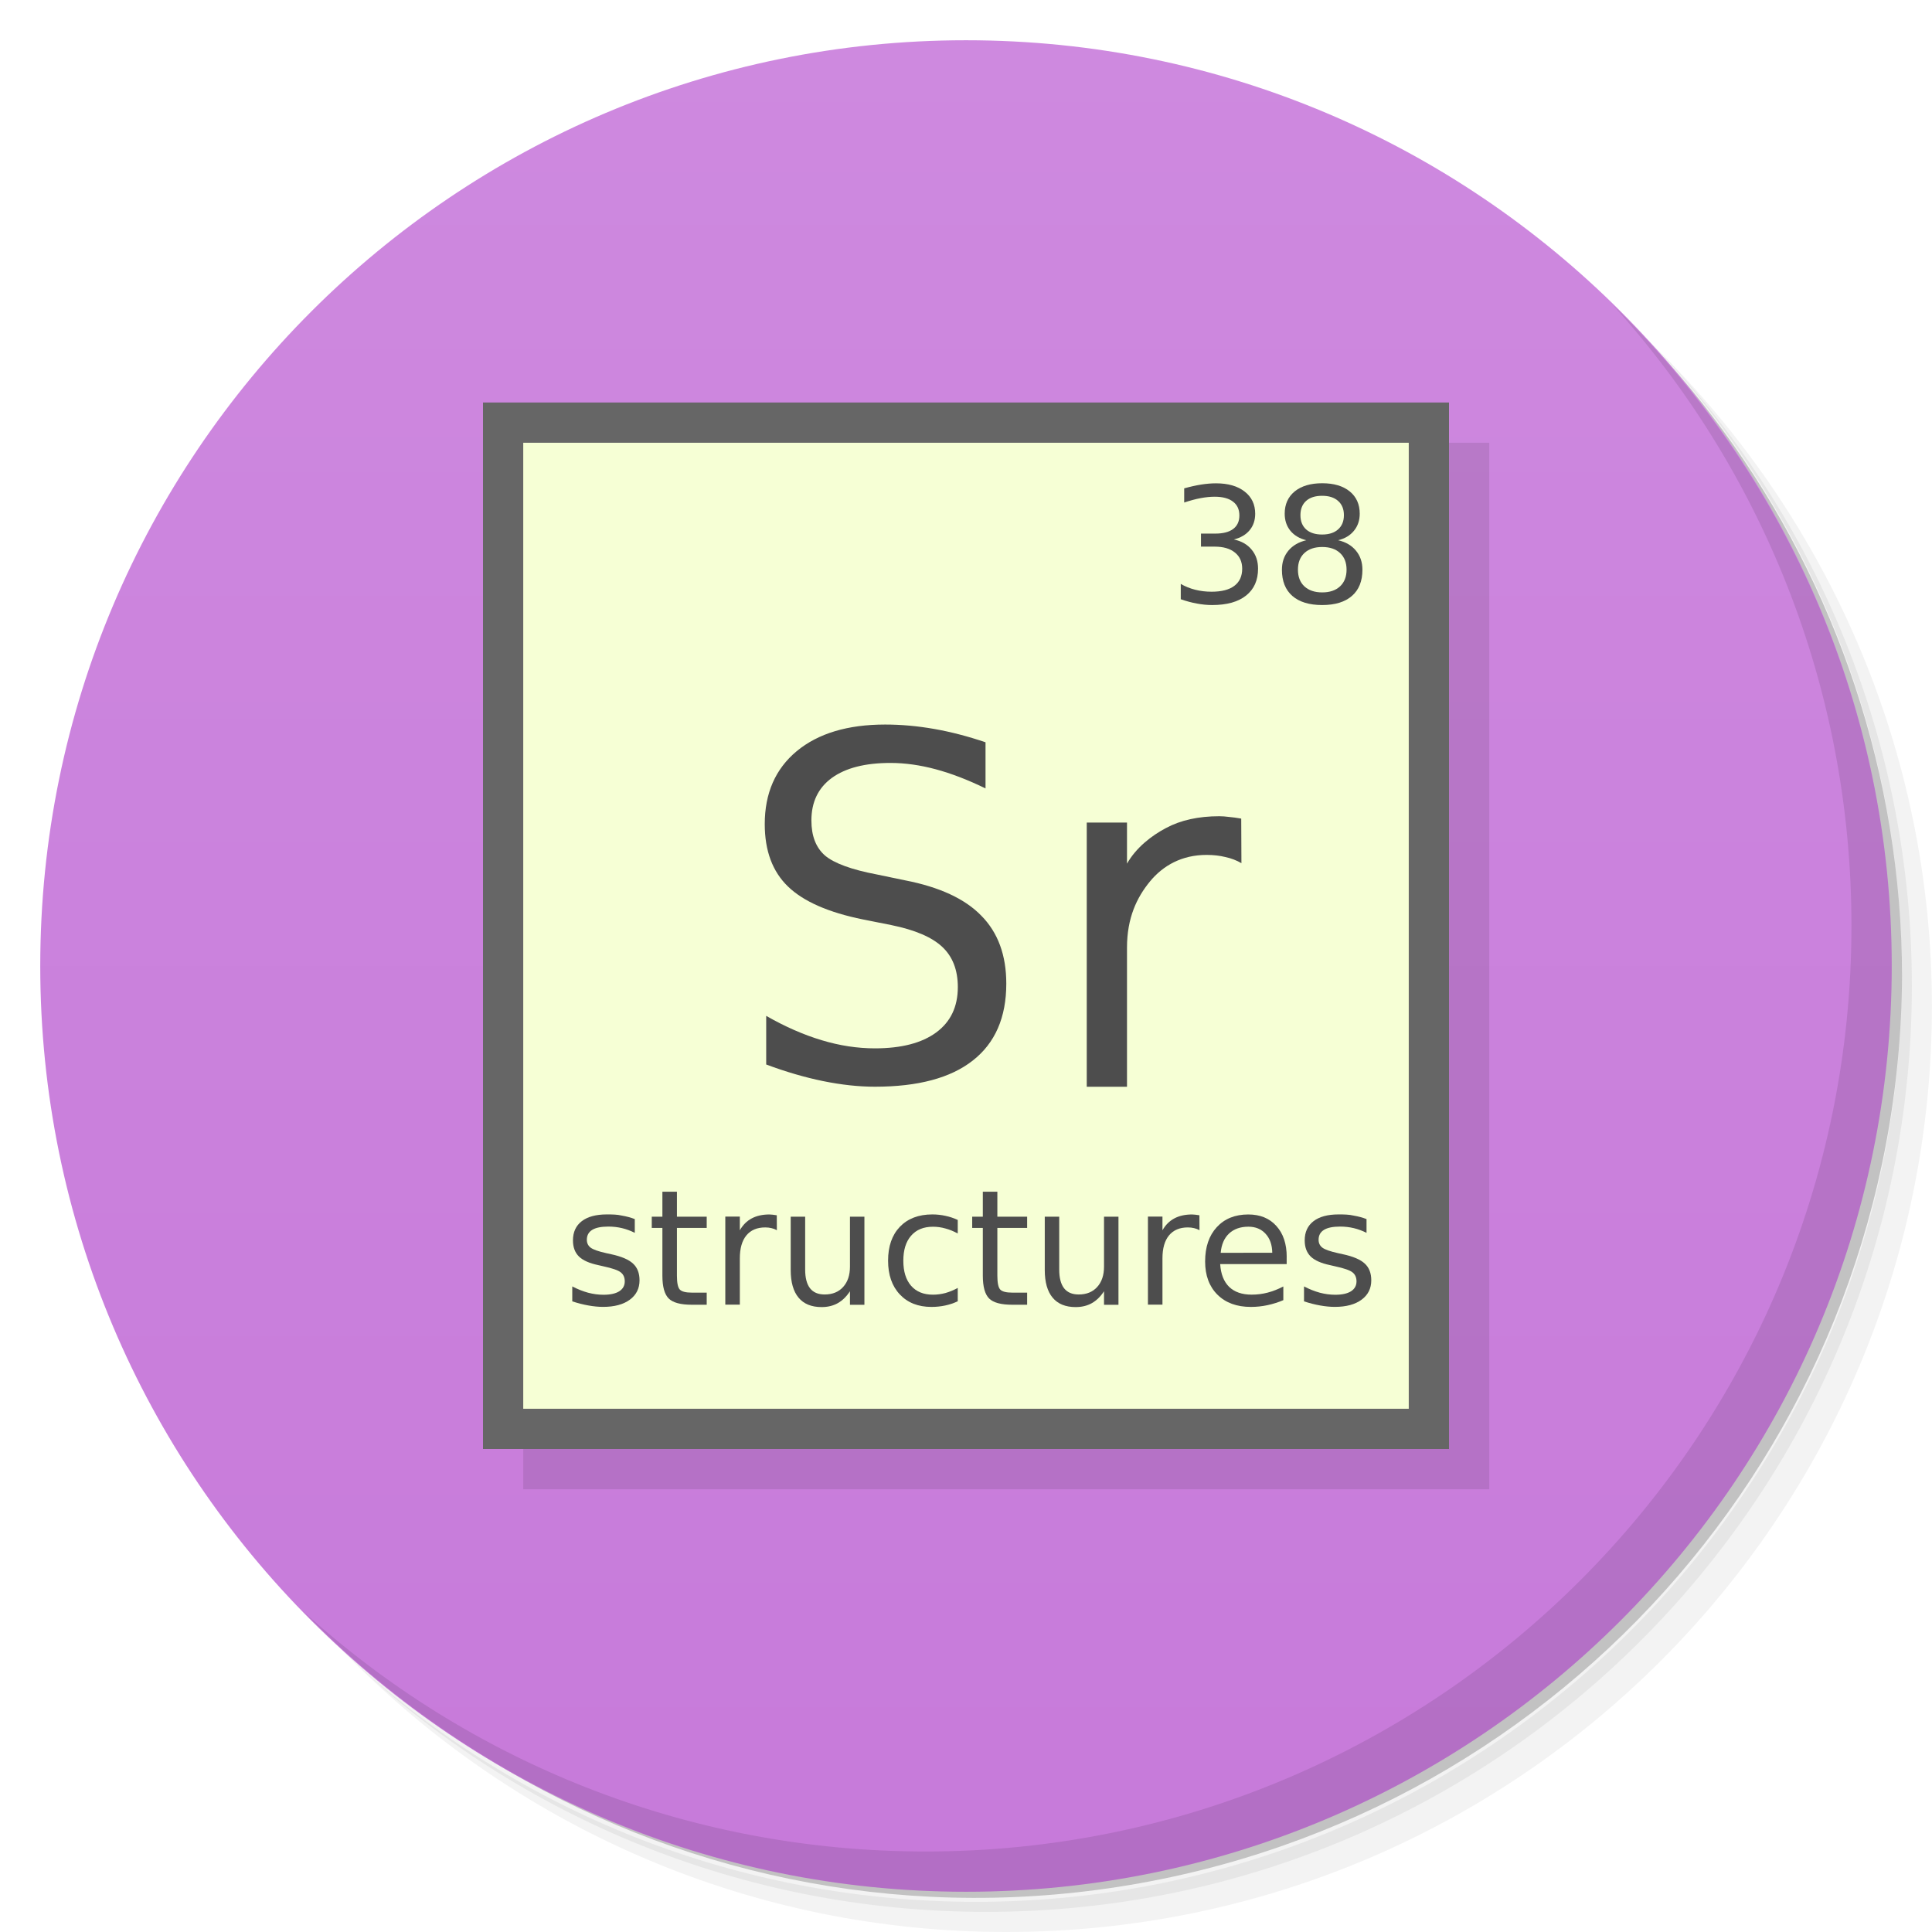
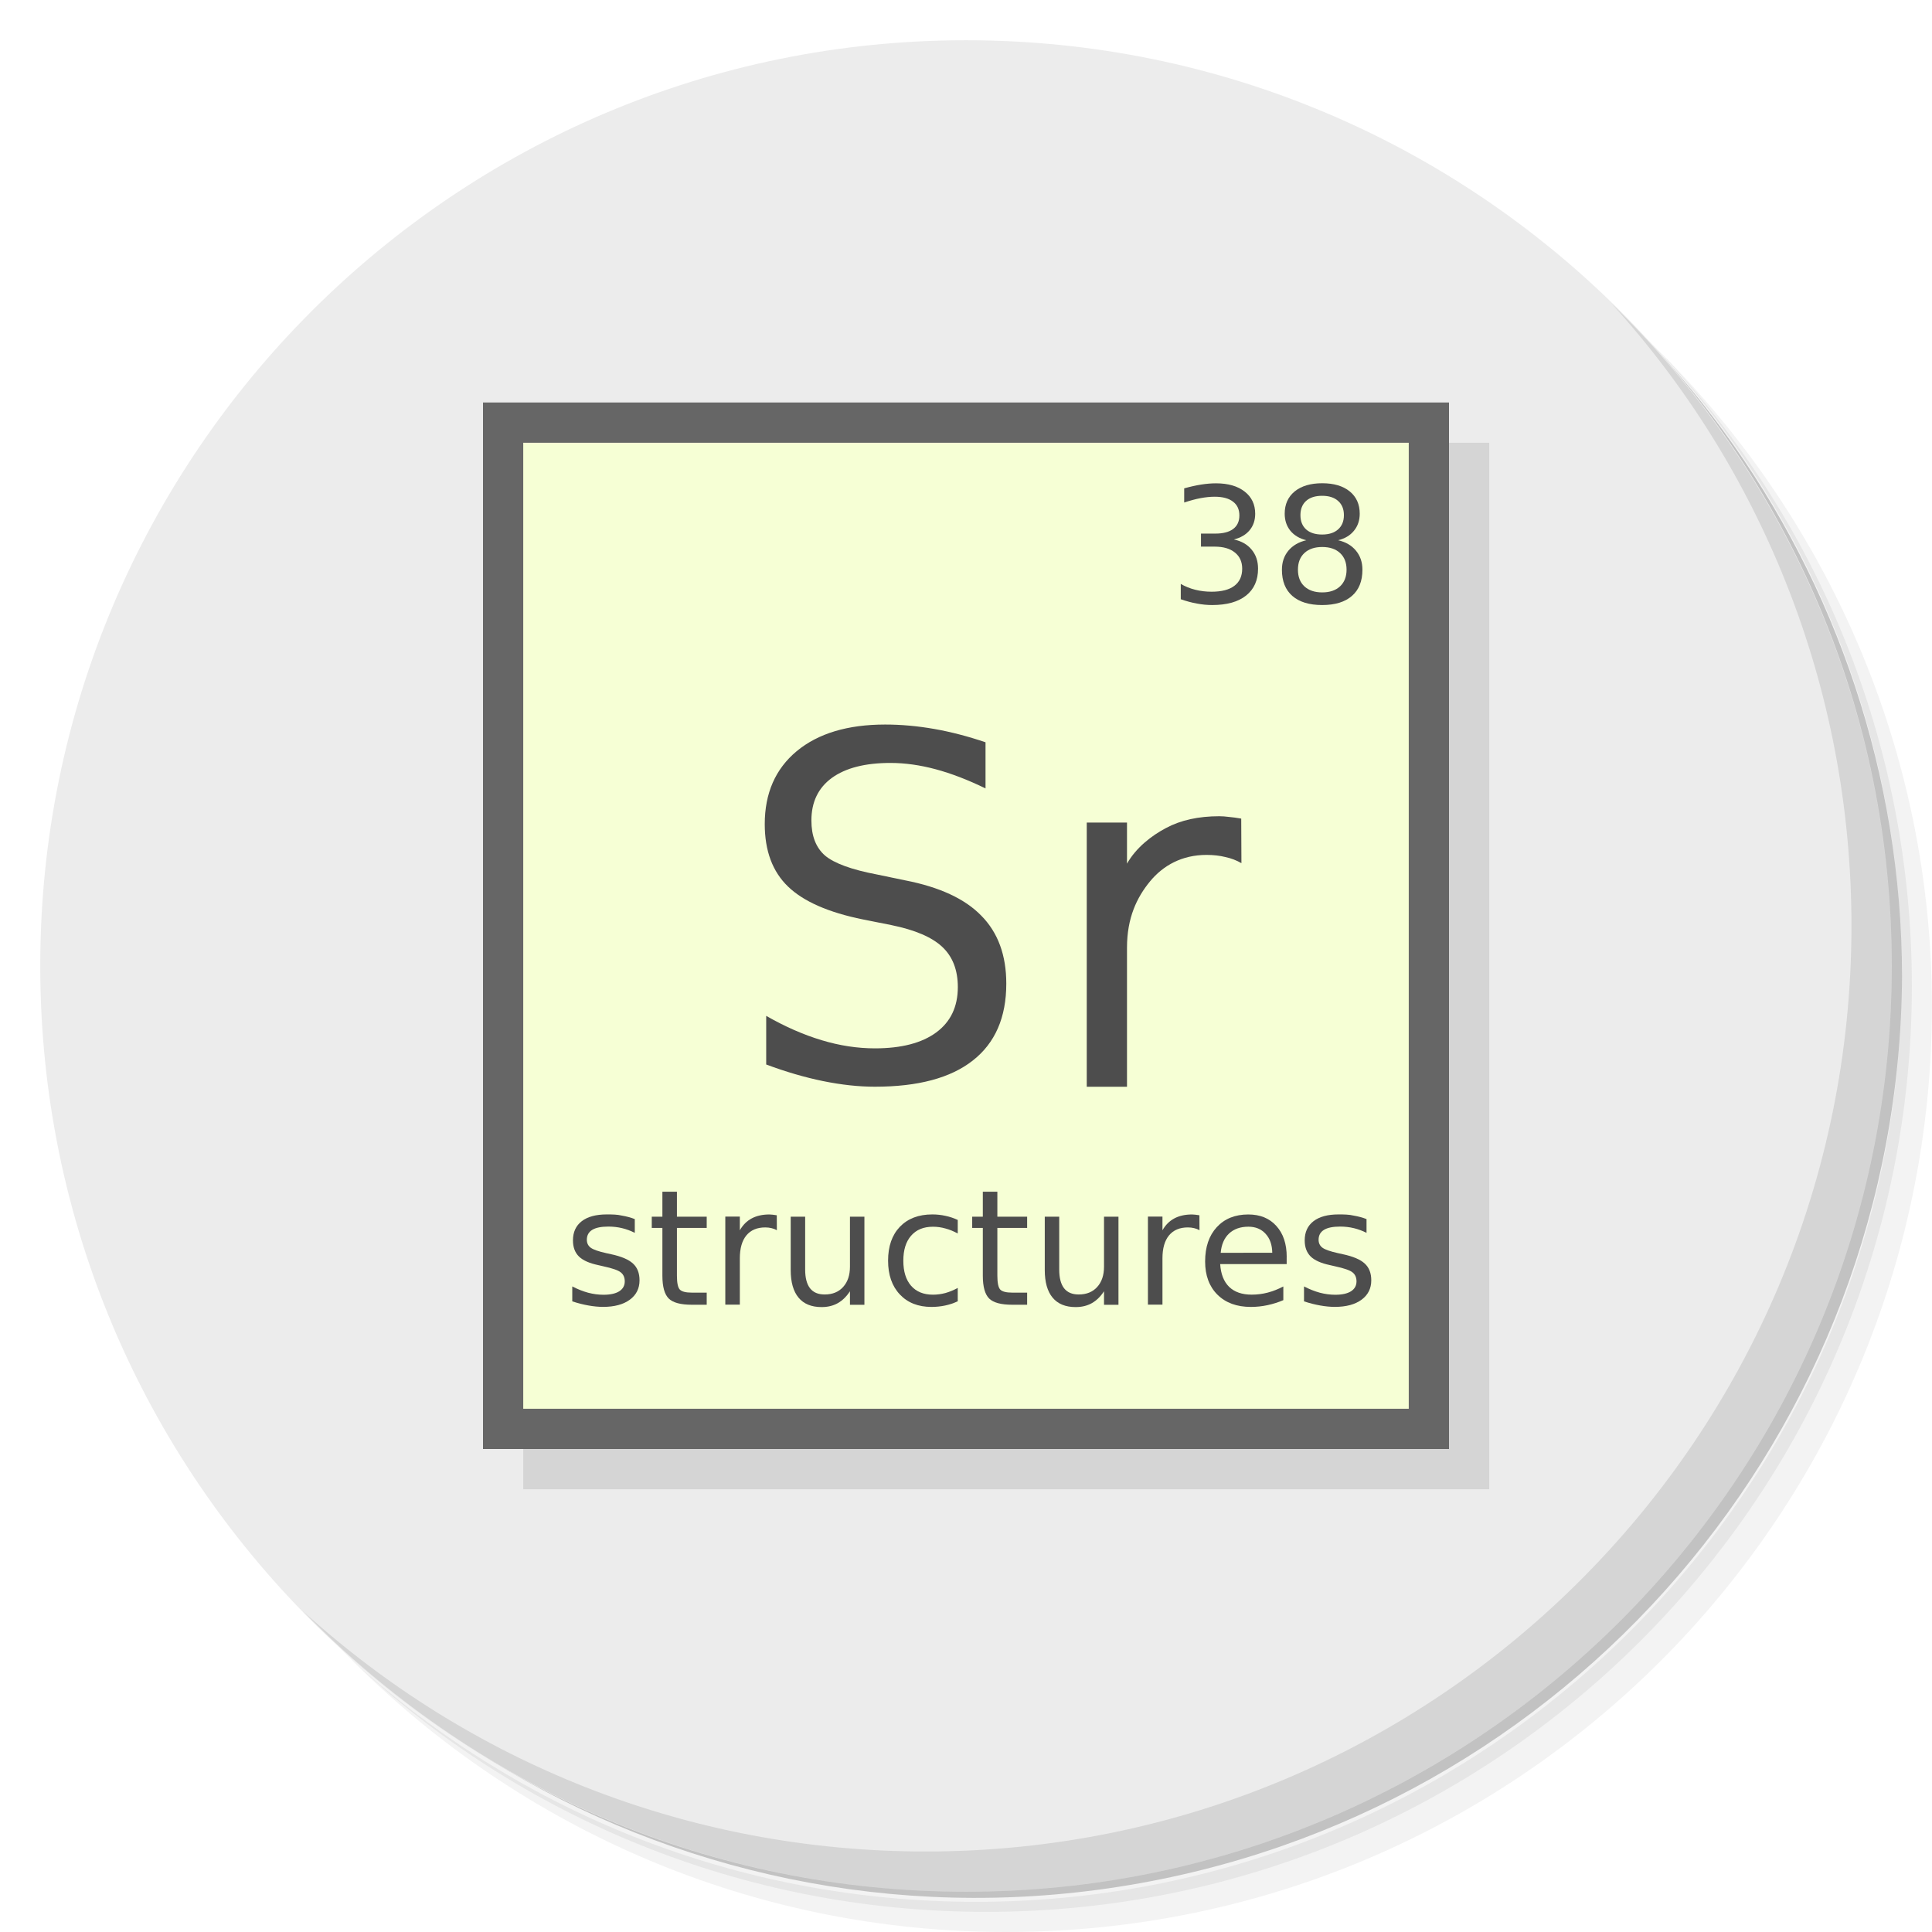
- <svg xmlns="http://www.w3.org/2000/svg" viewBox="0 0 48 48">
-   <defs>
+ <svg xmlns="http://www.w3.org/2000/svg" viewBox="0 0 48 48" id="svg2" version="1.1">
+   <defs id="defs4">
    <linearGradient id="linearGradient3088" y1="1" x2="0" y2="47" gradientUnits="userSpaceOnUse">
-       <stop style="stop-color:#ce89df;stop-opacity:1" />
-       <stop offset="1" style="stop-color:#c77ada;stop-opacity:1" />
+       <stop style="stop-color:#ce89df;stop-opacity:1" id="stop7" />
+       <stop offset="1" style="stop-color:#c77ada;stop-opacity:1" id="stop9" />
    </linearGradient>
  </defs>
-   <g>
-     <path d="m 36.31 5 c 5.859 4.062 9.688 10.831 9.688 18.5 c 0 12.426 -10.07 22.5 -22.5 22.5 c -7.669 0 -14.438 -3.828 -18.5 -9.688 c 1.037 1.822 2.306 3.499 3.781 4.969 c 4.085 3.712 9.514 5.969 15.469 5.969 c 12.703 0 23 -10.298 23 -23 c 0 -5.954 -2.256 -11.384 -5.969 -15.469 c -1.469 -1.475 -3.147 -2.744 -4.969 -3.781 z m 4.969 3.781 c 3.854 4.113 6.219 9.637 6.219 15.719 c 0 12.703 -10.297 23 -23 23 c -6.081 0 -11.606 -2.364 -15.719 -6.219 c 4.16 4.144 9.883 6.719 16.219 6.719 c 12.703 0 23 -10.298 23 -23 c 0 -6.335 -2.575 -12.06 -6.719 -16.219 z" style="opacity:0.05" />
-     <path d="m 41.28 8.781 c 3.712 4.085 5.969 9.514 5.969 15.469 c 0 12.703 -10.297 23 -23 23 c -5.954 0 -11.384 -2.256 -15.469 -5.969 c 4.113 3.854 9.637 6.219 15.719 6.219 c 12.703 0 23 -10.298 23 -23 c 0 -6.081 -2.364 -11.606 -6.219 -15.719 z" style="opacity:0.1" />
-     <path d="m 31.25 2.375 c 8.615 3.154 14.75 11.417 14.75 21.13 c 0 12.426 -10.07 22.5 -22.5 22.5 c -9.708 0 -17.971 -6.135 -21.12 -14.75 a 23 23 0 0 0 44.875 -7 a 23 23 0 0 0 -16 -21.875 z" style="opacity:0.2" />
+   <g id="g11">
+     <path d="m 36.31 5 c 5.859 4.062 9.688 10.831 9.688 18.5 c 0 12.426 -10.07 22.5 -22.5 22.5 c -7.669 0 -14.438 -3.828 -18.5 -9.688 c 1.037 1.822 2.306 3.499 3.781 4.969 c 4.085 3.712 9.514 5.969 15.469 5.969 c 12.703 0 23 -10.298 23 -23 c 0 -5.954 -2.256 -11.384 -5.969 -15.469 c -1.469 -1.475 -3.147 -2.744 -4.969 -3.781 z m 4.969 3.781 c 3.854 4.113 6.219 9.637 6.219 15.719 c 0 12.703 -10.297 23 -23 23 c -6.081 0 -11.606 -2.364 -15.719 -6.219 c 4.16 4.144 9.883 6.719 16.219 6.719 c 12.703 0 23 -10.298 23 -23 c 0 -6.335 -2.575 -12.06 -6.719 -16.219 z" style="opacity:0.05" id="path13" />
+     <path d="m 41.28 8.781 c 3.712 4.085 5.969 9.514 5.969 15.469 c 0 12.703 -10.297 23 -23 23 c -5.954 0 -11.384 -2.256 -15.469 -5.969 c 4.113 3.854 9.637 6.219 15.719 6.219 c 12.703 0 23 -10.298 23 -23 c 0 -6.081 -2.364 -11.606 -6.219 -15.719 z" style="opacity:0.1" id="path15" />
+     <path d="m 31.25 2.375 c 8.615 3.154 14.75 11.417 14.75 21.13 c 0 12.426 -10.07 22.5 -22.5 22.5 c -9.708 0 -17.971 -6.135 -21.12 -14.75 a 23 23 0 0 0 44.875 -7 a 23 23 0 0 0 -16 -21.875 z" style="opacity:0.2" id="path17" />
  </g>
-   <g style="fill:#cd87de;fill-opacity:1">
-     <path d="m 24 1 c 12.703 0 23 10.297 23 23 c 0 12.703 -10.297 23 -23 23 -12.703 0 -23 -10.297 -23 -23 0 -12.703 10.297 -23 23 -23 z" style="fill:url(#linearGradient3088)" />
+   <g style="fill:#ececec;fill-opacity:1" id="g19">
+     <path d="m 24 1 c 12.703 0 23 10.297 23 23 c 0 12.703 -10.297 23 -23 23 -12.703 0 -23 -10.297 -23 -23 0 -12.703 10.297 -23 23 -23 z" style="fill:#ececec;fill-opacity:1" id="path21" />
  </g>
-   <g>
-     <path d="m 40.03 7.531 c 3.712 4.084 5.969 9.514 5.969 15.469 0 12.703 -10.297 23 -23 23 c -5.954 0 -11.384 -2.256 -15.469 -5.969 4.178 4.291 10.01 6.969 16.469 6.969 c 12.703 0 23 -10.298 23 -23 0 -6.462 -2.677 -12.291 -6.969 -16.469 z" style="opacity:0.1" />
+   <g id="g23">
+     <path d="m 40.03 7.531 c 3.712 4.084 5.969 9.514 5.969 15.469 0 12.703 -10.297 23 -23 23 c -5.954 0 -11.384 -2.256 -15.469 -5.969 4.178 4.291 10.01 6.969 16.469 6.969 c 12.703 0 23 -10.298 23 -23 0 -6.462 -2.677 -12.291 -6.969 -16.469 z" style="opacity:0.1" id="path25" />
  </g>
-   <g transform="translate(1,1)" style="fill:#000;opacity:0.1">
-     <rect width="24" height="26" x="12" y="10" style="fill-opacity:1;stroke:none;fill-rule:nonzero" />
+   <g transform="translate(1,1)" style="fill:#000;opacity:0.1" id="g27">
+     <rect width="24" height="26" x="12" y="10" style="fill-opacity:1;stroke:none;fill-rule:nonzero" id="rect29" />
  </g>
-   <g>
-     <g>
-       <rect width="24" height="26" x="12" y="10" style="fill:#666;fill-opacity:1;stroke:none;fill-rule:nonzero" />
-       <rect y="11" x="13" height="24" width="22" style="fill:#f6ffd5;fill-opacity:1;stroke:none;fill-rule:nonzero" />
+   <g id="g31">
+     <g id="g33">
+       <rect width="24" height="26" x="12" y="10" style="fill:#666;fill-opacity:1;stroke:none;fill-rule:nonzero" id="rect35" />
+       <rect y="11" x="13" height="24" width="22" style="fill:#f6ffd5;fill-opacity:1;stroke:none;fill-rule:nonzero" id="rect37" />
    </g>
-     <g style="fill:#4d4d4d;fill-opacity:1;stroke:none">
-       <path d="m 30.655 13.403 c 0.189 0.04 0.336 0.124 0.441 0.252 0.107 0.128 0.16 0.285 0.16 0.473 0 0.288 -0.099 0.51 -0.297 0.668 -0.198 0.158 -0.479 0.236 -0.844 0.236 -0.122 0 -0.249 -0.012 -0.379 -0.037 -0.129 -0.023 -0.262 -0.059 -0.4 -0.107 l 0 -0.381 c 0.109 0.064 0.229 0.112 0.359 0.145 0.13 0.033 0.266 0.049 0.408 0.049 0.247 0 0.436 -0.049 0.564 -0.146 0.13 -0.098 0.195 -0.24 0.195 -0.426 0 -0.172 -0.061 -0.306 -0.182 -0.402 -0.12 -0.098 -0.287 -0.146 -0.502 -0.146 l -0.34 0 0 -0.324 0.355 0 c 0.194 0 0.342 -0.038 0.445 -0.115 0.103 -0.078 0.154 -0.19 0.154 -0.336 0 -0.15 -0.053 -0.264 -0.16 -0.344 -0.105 -0.081 -0.257 -0.121 -0.455 -0.121 -0.108 0 -0.224 0.012 -0.348 0.035 -0.124 0.023 -0.26 0.06 -0.408 0.109 l 0 -0.352 c 0.15 -0.042 0.29 -0.073 0.42 -0.094 0.132 -0.021 0.255 -0.031 0.371 -0.031 0.299 0 0.536 0.068 0.711 0.205 0.174 0.135 0.262 0.319 0.262 0.551 0 0.161 -0.046 0.298 -0.139 0.41 -0.092 0.111 -0.224 0.188 -0.395 0.23" />
-       <path d="m 32.85 13.59 c -0.188 0 -0.335 0.05 -0.443 0.15 -0.107 0.1 -0.16 0.238 -0.16 0.414 0 0.176 0.053 0.314 0.16 0.414 0.108 0.1 0.256 0.15 0.443 0.15 0.187 0 0.335 -0.05 0.443 -0.15 0.108 -0.102 0.162 -0.24 0.162 -0.414 0 -0.176 -0.054 -0.314 -0.162 -0.414 -0.107 -0.1 -0.255 -0.15 -0.443 -0.15 m -0.395 -0.168 c -0.169 -0.042 -0.301 -0.12 -0.396 -0.236 -0.094 -0.116 -0.141 -0.257 -0.141 -0.424 0 -0.233 0.083 -0.417 0.248 -0.553 0.167 -0.135 0.395 -0.203 0.684 -0.203 0.29 0 0.518 0.068 0.684 0.203 0.165 0.135 0.248 0.32 0.248 0.553 0 0.167 -0.048 0.308 -0.143 0.424 -0.094 0.116 -0.225 0.195 -0.393 0.236 0.19 0.044 0.338 0.131 0.443 0.26 0.107 0.129 0.16 0.286 0.16 0.473 0 0.283 -0.087 0.499 -0.26 0.65 -0.172 0.151 -0.419 0.227 -0.74 0.227 -0.322 0 -0.569 -0.076 -0.742 -0.227 -0.172 -0.151 -0.258 -0.368 -0.258 -0.65 0 -0.186 0.053 -0.344 0.16 -0.473 0.107 -0.129 0.255 -0.215 0.445 -0.26 m -0.145 -0.623 c 0 0.151 0.047 0.269 0.141 0.354 0.095 0.085 0.228 0.127 0.398 0.127 0.169 0 0.301 -0.042 0.396 -0.127 0.096 -0.085 0.145 -0.202 0.145 -0.354 0 -0.151 -0.048 -0.269 -0.145 -0.354 -0.095 -0.085 -0.227 -0.127 -0.396 -0.127 -0.171 0 -0.303 0.042 -0.398 0.127 -0.094 0.085 -0.141 0.202 -0.141 0.354" />
+     <g style="fill:#4d4d4d;fill-opacity:1;stroke:none" id="g39">
+       <path d="m 30.655 13.403 c 0.189 0.04 0.336 0.124 0.441 0.252 0.107 0.128 0.16 0.285 0.16 0.473 0 0.288 -0.099 0.51 -0.297 0.668 -0.198 0.158 -0.479 0.236 -0.844 0.236 -0.122 0 -0.249 -0.012 -0.379 -0.037 -0.129 -0.023 -0.262 -0.059 -0.4 -0.107 l 0 -0.381 c 0.109 0.064 0.229 0.112 0.359 0.145 0.13 0.033 0.266 0.049 0.408 0.049 0.247 0 0.436 -0.049 0.564 -0.146 0.13 -0.098 0.195 -0.24 0.195 -0.426 0 -0.172 -0.061 -0.306 -0.182 -0.402 -0.12 -0.098 -0.287 -0.146 -0.502 -0.146 l -0.34 0 0 -0.324 0.355 0 c 0.194 0 0.342 -0.038 0.445 -0.115 0.103 -0.078 0.154 -0.19 0.154 -0.336 0 -0.15 -0.053 -0.264 -0.16 -0.344 -0.105 -0.081 -0.257 -0.121 -0.455 -0.121 -0.108 0 -0.224 0.012 -0.348 0.035 -0.124 0.023 -0.26 0.06 -0.408 0.109 l 0 -0.352 c 0.15 -0.042 0.29 -0.073 0.42 -0.094 0.132 -0.021 0.255 -0.031 0.371 -0.031 0.299 0 0.536 0.068 0.711 0.205 0.174 0.135 0.262 0.319 0.262 0.551 0 0.161 -0.046 0.298 -0.139 0.41 -0.092 0.111 -0.224 0.188 -0.395 0.23" id="path41" />
+       <path d="m 32.85 13.59 c -0.188 0 -0.335 0.05 -0.443 0.15 -0.107 0.1 -0.16 0.238 -0.16 0.414 0 0.176 0.053 0.314 0.16 0.414 0.108 0.1 0.256 0.15 0.443 0.15 0.187 0 0.335 -0.05 0.443 -0.15 0.108 -0.102 0.162 -0.24 0.162 -0.414 0 -0.176 -0.054 -0.314 -0.162 -0.414 -0.107 -0.1 -0.255 -0.15 -0.443 -0.15 m -0.395 -0.168 c -0.169 -0.042 -0.301 -0.12 -0.396 -0.236 -0.094 -0.116 -0.141 -0.257 -0.141 -0.424 0 -0.233 0.083 -0.417 0.248 -0.553 0.167 -0.135 0.395 -0.203 0.684 -0.203 0.29 0 0.518 0.068 0.684 0.203 0.165 0.135 0.248 0.32 0.248 0.553 0 0.167 -0.048 0.308 -0.143 0.424 -0.094 0.116 -0.225 0.195 -0.393 0.236 0.19 0.044 0.338 0.131 0.443 0.26 0.107 0.129 0.16 0.286 0.16 0.473 0 0.283 -0.087 0.499 -0.26 0.65 -0.172 0.151 -0.419 0.227 -0.74 0.227 -0.322 0 -0.569 -0.076 -0.742 -0.227 -0.172 -0.151 -0.258 -0.368 -0.258 -0.65 0 -0.186 0.053 -0.344 0.16 -0.473 0.107 -0.129 0.255 -0.215 0.445 -0.26 m -0.145 -0.623 c 0 0.151 0.047 0.269 0.141 0.354 0.095 0.085 0.228 0.127 0.398 0.127 0.169 0 0.301 -0.042 0.396 -0.127 0.096 -0.085 0.145 -0.202 0.145 -0.354 0 -0.151 -0.048 -0.269 -0.145 -0.354 -0.095 -0.085 -0.227 -0.127 -0.396 -0.127 -0.171 0 -0.303 0.042 -0.398 0.127 -0.094 0.085 -0.141 0.202 -0.141 0.354" id="path43" />
    </g>
-     <g style="fill:#4d4d4d;fill-opacity:1;stroke:none">
-       <path d="m 24.485 18.444 0 1.144 c -0.437 -0.213 -0.851 -0.372 -1.238 -0.476 -0.388 -0.104 -0.763 -0.157 -1.124 -0.157 -0.628 0 -1.114 0.124 -1.456 0.372 -0.339 0.248 -0.508 0.6 -0.508 1.057 0 0.384 0.112 0.674 0.337 0.871 0.228 0.193 0.659 0.351 1.29 0.471 l 0.697 0.145 c 0.86 0.167 1.494 0.461 1.901 0.883 c 0.411 0.418 0.617 0.979 0.617 1.684 0 0.841 -0.278 1.477 -0.833 1.911 -0.551 0.434 -1.362 0.65 -2.432 0.65 c -0.403 0 -0.833 -0.047 -1.29 -0.14 -0.453 -0.093 -0.923 -0.23 -1.41 -0.412 l 0 -1.208 c 0.468 0.268 0.927 0.469 1.376 0.604 0.449 0.136 0.891 0.203 1.324 0.203 0.659 0 1.166 -0.132 1.524 -0.395 0.358 -0.264 0.537 -0.639 0.537 -1.127 0 -0.426 -0.13 -0.759 -0.388 -1 -0.255 -0.24 -0.675 -0.42 -1.262 -0.54 l -0.703 -0.14 c -0.86 -0.174 -1.482 -0.447 -1.867 -0.819 -0.385 -0.372 -0.577 -0.888 -0.577 -1.55 0 -0.766 0.264 -1.371 0.793 -1.812 0.533 -0.441 1.266 -0.662 2.198 -0.662 c 0.399 0 0.807 0.037 1.222 0.11 0.415 0.073 0.839 0.184 1.273 0.331" />
-       <path d="m 30.843,21.445 c -0.121,-0.07 -0.254,-0.121 -0.398,-0.152 -0.141,-0.035 -0.297,-0.053 -0.469,-0.053 -0.609,0 -1.078,0.261 -1.406,0.66 C 28.246,22.295 28,22.801 28,23.543 l 0,3.457 -1,0 0,-6.563 1,0 0,1.02 c 0.227,-0.398 0.605,-0.693 0.969,-0.885 0.363,-0.195 0.805,-0.293 1.324,-0.293 0.074,0 0.156,0.006 0.246,0.018 0.09,0.008 0.189,0.021 0.299,0.041" />
+     <g style="fill:#4d4d4d;fill-opacity:1;stroke:none" id="g45">
+       <path d="m 24.485 18.444 0 1.144 c -0.437 -0.213 -0.851 -0.372 -1.238 -0.476 -0.388 -0.104 -0.763 -0.157 -1.124 -0.157 -0.628 0 -1.114 0.124 -1.456 0.372 -0.339 0.248 -0.508 0.6 -0.508 1.057 0 0.384 0.112 0.674 0.337 0.871 0.228 0.193 0.659 0.351 1.29 0.471 l 0.697 0.145 c 0.86 0.167 1.494 0.461 1.901 0.883 c 0.411 0.418 0.617 0.979 0.617 1.684 0 0.841 -0.278 1.477 -0.833 1.911 -0.551 0.434 -1.362 0.65 -2.432 0.65 c -0.403 0 -0.833 -0.047 -1.29 -0.14 -0.453 -0.093 -0.923 -0.23 -1.41 -0.412 l 0 -1.208 c 0.468 0.268 0.927 0.469 1.376 0.604 0.449 0.136 0.891 0.203 1.324 0.203 0.659 0 1.166 -0.132 1.524 -0.395 0.358 -0.264 0.537 -0.639 0.537 -1.127 0 -0.426 -0.13 -0.759 -0.388 -1 -0.255 -0.24 -0.675 -0.42 -1.262 -0.54 l -0.703 -0.14 c -0.86 -0.174 -1.482 -0.447 -1.867 -0.819 -0.385 -0.372 -0.577 -0.888 -0.577 -1.55 0 -0.766 0.264 -1.371 0.793 -1.812 0.533 -0.441 1.266 -0.662 2.198 -0.662 c 0.399 0 0.807 0.037 1.222 0.11 0.415 0.073 0.839 0.184 1.273 0.331" id="path47" />
+       <path d="m 30.843,21.445 c -0.121,-0.07 -0.254,-0.121 -0.398,-0.152 -0.141,-0.035 -0.297,-0.053 -0.469,-0.053 -0.609,0 -1.078,0.261 -1.406,0.66 C 28.246,22.295 28,22.801 28,23.543 l 0,3.457 -1,0 0,-6.563 1,0 0,1.02 c 0.227,-0.398 0.605,-0.693 0.969,-0.885 0.363,-0.195 0.805,-0.293 1.324,-0.293 0.074,0 0.156,0.006 0.246,0.018 0.09,0.008 0.189,0.021 0.299,0.041" id="path49" />
    </g>
-     <g style="fill:#4d4d4d;fill-opacity:1;stroke:none">
-       <path d="m 15.771 30.29 0 0.34 c -0.102 -0.052 -0.207 -0.091 -0.316 -0.117 -0.109 -0.026 -0.223 -0.039 -0.34 -0.039 -0.178 0 -0.313 0.027 -0.402 0.082 -0.089 0.055 -0.133 0.137 -0.133 0.246 0 0.083 0.032 0.149 0.096 0.197 0.064 0.047 0.192 0.092 0.385 0.135 l 0.123 0.027 c 0.255 0.055 0.436 0.132 0.543 0.232 0.108 0.099 0.162 0.238 0.162 0.416 0 0.203 -0.081 0.364 -0.242 0.482 -0.16 0.118 -0.381 0.178 -0.662 0.178 -0.117 0 -0.24 -0.012 -0.367 -0.035 -0.126 -0.022 -0.26 -0.056 -0.4 -0.102 l 0 -0.371 c 0.133 0.069 0.264 0.121 0.393 0.156 0.129 0.034 0.257 0.051 0.383 0.051 0.169 0 0.299 -0.029 0.391 -0.086 0.091 -0.059 0.137 -0.141 0.137 -0.246 0 -0.098 -0.033 -0.173 -0.1 -0.225 -0.065 -0.052 -0.209 -0.102 -0.432 -0.15 l -0.125 -0.029 c -0.223 -0.047 -0.383 -0.118 -0.482 -0.215 -0.099 -0.098 -0.148 -0.231 -0.148 -0.4 0 -0.206 0.073 -0.365 0.219 -0.477 0.146 -0.112 0.353 -0.168 0.621 -0.168 0.133 0 0.258 0.001 0.375 0.029 0.117 0.02 0.225 0.049 0.324 0.088" />
-       <path d="m 16.818 29.607 0 0.621 0.74 0 0 0.279 -0.74 0 0 1.188 c 0 0.178 0.024 0.293 0.072 0.344 0.049 0.051 0.149 0.076 0.299 0.076 l 0.369 0 0 0.301 -0.369 0 c -0.277 0 -0.469 -0.051 -0.574 -0.154 -0.105 -0.104 -0.158 -0.293 -0.158 -0.566 l 0 -1.188 -0.264 0 0 -0.279 0.264 0 0 -0.621 0.361 0" />
-       <path d="m 19.301 30.564 c -0.04 -0.023 -0.085 -0.04 -0.133 -0.051 -0.047 -0.012 -0.099 -0.018 -0.156 -0.018 -0.203 0 -0.359 0.066 -0.469 0.199 -0.108 0.132 -0.162 0.321 -0.162 0.568 l 0 1.152 -0.361 0 0 -2.188 0.361 0 0 0.34 c 0.076 -0.133 0.174 -0.231 0.295 -0.295 0.121 -0.065 0.268 -0.098 0.441 -0.098 0.025 0 0.052 0.002 0.082 0.006 0.03 0.003 0.063 0.007 0.1 0.014 l 0.002 0.369" />
-       <path d="m 19.645 31.553 0 -1.324 0.359 0 0 1.311 c 0 0.207 0.04 0.363 0.121 0.467 0.081 0.103 0.202 0.154 0.363 0.154 0.194 0 0.347 -0.062 0.459 -0.186 0.113 -0.124 0.17 -0.292 0.17 -0.506 l 0 -1.24 0.359 0 0 2.188 -0.359 0 0 -0.336 c -0.087 0.133 -0.189 0.232 -0.305 0.297 -0.115 0.064 -0.248 0.096 -0.4 0.096 -0.251 0 -0.442 -0.078 -0.572 -0.234 -0.13 -0.156 -0.195 -0.385 -0.195 -0.686 m 0.904 -1.377 0 0" />
-       <path d="m 23.795 30.31 0 0.336 c -0.102 -0.056 -0.204 -0.098 -0.307 -0.125 -0.102 -0.029 -0.204 -0.043 -0.309 -0.043 -0.233 0 -0.414 0.074 -0.543 0.223 -0.129 0.147 -0.193 0.354 -0.193 0.621 0 0.267 0.064 0.475 0.193 0.623 0.129 0.147 0.31 0.221 0.543 0.221 0.104 0 0.207 -0.014 0.309 -0.041 0.103 -0.029 0.205 -0.071 0.307 -0.127 l 0 0.332 c -0.1 0.047 -0.204 0.082 -0.313 0.105 -0.107 0.023 -0.221 0.035 -0.342 0.035 -0.329 0 -0.591 -0.104 -0.785 -0.311 -0.194 -0.207 -0.291 -0.486 -0.291 -0.838 0 -0.357 0.098 -0.637 0.293 -0.842 0.197 -0.204 0.465 -0.307 0.807 -0.307 0.111 0 0.219 0.012 0.324 0.035 0.105 0.022 0.208 0.056 0.307 0.102" />
-       <path d="m 24.779 29.607 0 0.621 0.74 0 0 0.279 -0.74 0 0 1.188 c 0 0.178 0.024 0.293 0.072 0.344 0.049 0.051 0.149 0.076 0.299 0.076 l 0.369 0 0 0.301 -0.369 0 c -0.277 0 -0.469 -0.051 -0.574 -0.154 -0.105 -0.104 -0.158 -0.293 -0.158 -0.566 l 0 -1.188 -0.264 0 0 -0.279 0.264 0 0 -0.621 0.361 0" />
-       <path d="m 25.957 31.553 0 -1.324 0.359 0 0 1.311 c 0 0.207 0.04 0.363 0.121 0.467 0.081 0.103 0.202 0.154 0.363 0.154 0.194 0 0.347 -0.062 0.459 -0.186 0.113 -0.124 0.17 -0.292 0.17 -0.506 l 0 -1.24 0.359 0 0 2.188 -0.359 0 0 -0.336 c -0.087 0.133 -0.189 0.232 -0.305 0.297 -0.115 0.064 -0.248 0.096 -0.4 0.096 -0.251 0 -0.442 -0.078 -0.572 -0.234 -0.13 -0.156 -0.195 -0.385 -0.195 -0.686 m 0.904 -1.377 0 0" />
-       <path d="m 29.801 30.564 c -0.04 -0.023 -0.085 -0.04 -0.133 -0.051 -0.047 -0.012 -0.099 -0.018 -0.156 -0.018 -0.203 0 -0.359 0.066 -0.469 0.199 -0.108 0.132 -0.162 0.321 -0.162 0.568 l 0 1.152 -0.361 0 0 -2.188 0.361 0 0 0.34 c 0.076 -0.133 0.174 -0.231 0.295 -0.295 0.121 -0.065 0.268 -0.098 0.441 -0.098 0.025 0 0.052 0.002 0.082 0.006 0.03 0.003 0.063 0.007 0.1 0.014 l 0.002 0.369" />
-       <path d="m 31.967 31.23 0 0.176 -1.652 0 c 0.016 0.247 0.09 0.436 0.223 0.566 0.134 0.129 0.32 0.193 0.559 0.193 0.138 0 0.271 -0.017 0.4 -0.051 0.13 -0.034 0.259 -0.085 0.387 -0.152 l 0 0.34 c -0.129 0.055 -0.261 0.096 -0.396 0.125 -0.135 0.029 -0.273 0.043 -0.412 0.043 -0.349 0 -0.626 -0.102 -0.83 -0.305 -0.203 -0.203 -0.305 -0.478 -0.305 -0.824 0 -0.358 0.096 -0.642 0.289 -0.852 0.194 -0.211 0.455 -0.316 0.783 -0.316 0.294 0 0.527 0.095 0.697 0.285 0.172 0.189 0.258 0.446 0.258 0.771 m -0.359 -0.105 c -0.003 -0.197 -0.058 -0.354 -0.166 -0.471 -0.107 -0.117 -0.249 -0.176 -0.426 -0.176 -0.201 0 -0.361 0.057 -0.482 0.17 -0.12 0.113 -0.189 0.273 -0.207 0.479 l 1.281 -0.002" />
-       <path d="m 33.951 30.29 0 0.34 c -0.102 -0.052 -0.207 -0.091 -0.316 -0.117 -0.109 -0.026 -0.223 -0.039 -0.34 -0.039 -0.178 0 -0.313 0.027 -0.402 0.082 -0.089 0.055 -0.133 0.137 -0.133 0.246 0 0.083 0.032 0.149 0.096 0.197 0.064 0.047 0.192 0.092 0.385 0.135 l 0.123 0.027 c 0.255 0.055 0.436 0.132 0.543 0.232 0.108 0.099 0.162 0.238 0.162 0.416 0 0.203 -0.081 0.364 -0.242 0.482 -0.16 0.118 -0.381 0.178 -0.662 0.178 -0.117 0 -0.24 -0.012 -0.367 -0.035 -0.126 -0.022 -0.26 -0.056 -0.4 -0.102 l 0 -0.371 c 0.133 0.069 0.264 0.121 0.393 0.156 0.129 0.034 0.257 0.051 0.383 0.051 0.169 0 0.299 -0.029 0.391 -0.086 0.091 -0.059 0.137 -0.141 0.137 -0.246 0 -0.098 -0.033 -0.173 -0.1 -0.225 -0.065 -0.052 -0.209 -0.102 -0.432 -0.15 l -0.125 -0.029 c -0.223 -0.047 -0.383 -0.118 -0.482 -0.215 -0.099 -0.098 -0.148 -0.231 -0.148 -0.4 0 -0.206 0.073 -0.365 0.219 -0.477 0.146 -0.112 0.353 -0.168 0.621 -0.168 0.133 0 0.258 0.001 0.375 0.029 0.117 0.02 0.225 0.049 0.324 0.088" />
+     <g style="fill:#4d4d4d;fill-opacity:1;stroke:none" id="g51">
+       <path d="m 15.771 30.29 0 0.34 c -0.102 -0.052 -0.207 -0.091 -0.316 -0.117 -0.109 -0.026 -0.223 -0.039 -0.34 -0.039 -0.178 0 -0.313 0.027 -0.402 0.082 -0.089 0.055 -0.133 0.137 -0.133 0.246 0 0.083 0.032 0.149 0.096 0.197 0.064 0.047 0.192 0.092 0.385 0.135 l 0.123 0.027 c 0.255 0.055 0.436 0.132 0.543 0.232 0.108 0.099 0.162 0.238 0.162 0.416 0 0.203 -0.081 0.364 -0.242 0.482 -0.16 0.118 -0.381 0.178 -0.662 0.178 -0.117 0 -0.24 -0.012 -0.367 -0.035 -0.126 -0.022 -0.26 -0.056 -0.4 -0.102 l 0 -0.371 c 0.133 0.069 0.264 0.121 0.393 0.156 0.129 0.034 0.257 0.051 0.383 0.051 0.169 0 0.299 -0.029 0.391 -0.086 0.091 -0.059 0.137 -0.141 0.137 -0.246 0 -0.098 -0.033 -0.173 -0.1 -0.225 -0.065 -0.052 -0.209 -0.102 -0.432 -0.15 l -0.125 -0.029 c -0.223 -0.047 -0.383 -0.118 -0.482 -0.215 -0.099 -0.098 -0.148 -0.231 -0.148 -0.4 0 -0.206 0.073 -0.365 0.219 -0.477 0.146 -0.112 0.353 -0.168 0.621 -0.168 0.133 0 0.258 0.001 0.375 0.029 0.117 0.02 0.225 0.049 0.324 0.088" id="path53" />
+       <path d="m 16.818 29.607 0 0.621 0.74 0 0 0.279 -0.74 0 0 1.188 c 0 0.178 0.024 0.293 0.072 0.344 0.049 0.051 0.149 0.076 0.299 0.076 l 0.369 0 0 0.301 -0.369 0 c -0.277 0 -0.469 -0.051 -0.574 -0.154 -0.105 -0.104 -0.158 -0.293 -0.158 -0.566 l 0 -1.188 -0.264 0 0 -0.279 0.264 0 0 -0.621 0.361 0" id="path55" />
+       <path d="m 19.301 30.564 c -0.04 -0.023 -0.085 -0.04 -0.133 -0.051 -0.047 -0.012 -0.099 -0.018 -0.156 -0.018 -0.203 0 -0.359 0.066 -0.469 0.199 -0.108 0.132 -0.162 0.321 -0.162 0.568 l 0 1.152 -0.361 0 0 -2.188 0.361 0 0 0.34 c 0.076 -0.133 0.174 -0.231 0.295 -0.295 0.121 -0.065 0.268 -0.098 0.441 -0.098 0.025 0 0.052 0.002 0.082 0.006 0.03 0.003 0.063 0.007 0.1 0.014 l 0.002 0.369" id="path57" />
+       <path d="m 19.645 31.553 0 -1.324 0.359 0 0 1.311 c 0 0.207 0.04 0.363 0.121 0.467 0.081 0.103 0.202 0.154 0.363 0.154 0.194 0 0.347 -0.062 0.459 -0.186 0.113 -0.124 0.17 -0.292 0.17 -0.506 l 0 -1.24 0.359 0 0 2.188 -0.359 0 0 -0.336 c -0.087 0.133 -0.189 0.232 -0.305 0.297 -0.115 0.064 -0.248 0.096 -0.4 0.096 -0.251 0 -0.442 -0.078 -0.572 -0.234 -0.13 -0.156 -0.195 -0.385 -0.195 -0.686 m 0.904 -1.377 0 0" id="path59" />
+       <path d="m 23.795 30.31 0 0.336 c -0.102 -0.056 -0.204 -0.098 -0.307 -0.125 -0.102 -0.029 -0.204 -0.043 -0.309 -0.043 -0.233 0 -0.414 0.074 -0.543 0.223 -0.129 0.147 -0.193 0.354 -0.193 0.621 0 0.267 0.064 0.475 0.193 0.623 0.129 0.147 0.31 0.221 0.543 0.221 0.104 0 0.207 -0.014 0.309 -0.041 0.103 -0.029 0.205 -0.071 0.307 -0.127 l 0 0.332 c -0.1 0.047 -0.204 0.082 -0.313 0.105 -0.107 0.023 -0.221 0.035 -0.342 0.035 -0.329 0 -0.591 -0.104 -0.785 -0.311 -0.194 -0.207 -0.291 -0.486 -0.291 -0.838 0 -0.357 0.098 -0.637 0.293 -0.842 0.197 -0.204 0.465 -0.307 0.807 -0.307 0.111 0 0.219 0.012 0.324 0.035 0.105 0.022 0.208 0.056 0.307 0.102" id="path61" />
+       <path d="m 24.779 29.607 0 0.621 0.74 0 0 0.279 -0.74 0 0 1.188 c 0 0.178 0.024 0.293 0.072 0.344 0.049 0.051 0.149 0.076 0.299 0.076 l 0.369 0 0 0.301 -0.369 0 c -0.277 0 -0.469 -0.051 -0.574 -0.154 -0.105 -0.104 -0.158 -0.293 -0.158 -0.566 l 0 -1.188 -0.264 0 0 -0.279 0.264 0 0 -0.621 0.361 0" id="path63" />
+       <path d="m 25.957 31.553 0 -1.324 0.359 0 0 1.311 c 0 0.207 0.04 0.363 0.121 0.467 0.081 0.103 0.202 0.154 0.363 0.154 0.194 0 0.347 -0.062 0.459 -0.186 0.113 -0.124 0.17 -0.292 0.17 -0.506 l 0 -1.24 0.359 0 0 2.188 -0.359 0 0 -0.336 c -0.087 0.133 -0.189 0.232 -0.305 0.297 -0.115 0.064 -0.248 0.096 -0.4 0.096 -0.251 0 -0.442 -0.078 -0.572 -0.234 -0.13 -0.156 -0.195 -0.385 -0.195 -0.686 m 0.904 -1.377 0 0" id="path65" />
+       <path d="m 29.801 30.564 c -0.04 -0.023 -0.085 -0.04 -0.133 -0.051 -0.047 -0.012 -0.099 -0.018 -0.156 -0.018 -0.203 0 -0.359 0.066 -0.469 0.199 -0.108 0.132 -0.162 0.321 -0.162 0.568 l 0 1.152 -0.361 0 0 -2.188 0.361 0 0 0.34 c 0.076 -0.133 0.174 -0.231 0.295 -0.295 0.121 -0.065 0.268 -0.098 0.441 -0.098 0.025 0 0.052 0.002 0.082 0.006 0.03 0.003 0.063 0.007 0.1 0.014 l 0.002 0.369" id="path67" />
+       <path d="m 31.967 31.23 0 0.176 -1.652 0 c 0.016 0.247 0.09 0.436 0.223 0.566 0.134 0.129 0.32 0.193 0.559 0.193 0.138 0 0.271 -0.017 0.4 -0.051 0.13 -0.034 0.259 -0.085 0.387 -0.152 l 0 0.34 c -0.129 0.055 -0.261 0.096 -0.396 0.125 -0.135 0.029 -0.273 0.043 -0.412 0.043 -0.349 0 -0.626 -0.102 -0.83 -0.305 -0.203 -0.203 -0.305 -0.478 -0.305 -0.824 0 -0.358 0.096 -0.642 0.289 -0.852 0.194 -0.211 0.455 -0.316 0.783 -0.316 0.294 0 0.527 0.095 0.697 0.285 0.172 0.189 0.258 0.446 0.258 0.771 m -0.359 -0.105 c -0.003 -0.197 -0.058 -0.354 -0.166 -0.471 -0.107 -0.117 -0.249 -0.176 -0.426 -0.176 -0.201 0 -0.361 0.057 -0.482 0.17 -0.12 0.113 -0.189 0.273 -0.207 0.479 l 1.281 -0.002" id="path69" />
+       <path d="m 33.951 30.29 0 0.34 c -0.102 -0.052 -0.207 -0.091 -0.316 -0.117 -0.109 -0.026 -0.223 -0.039 -0.34 -0.039 -0.178 0 -0.313 0.027 -0.402 0.082 -0.089 0.055 -0.133 0.137 -0.133 0.246 0 0.083 0.032 0.149 0.096 0.197 0.064 0.047 0.192 0.092 0.385 0.135 l 0.123 0.027 c 0.255 0.055 0.436 0.132 0.543 0.232 0.108 0.099 0.162 0.238 0.162 0.416 0 0.203 -0.081 0.364 -0.242 0.482 -0.16 0.118 -0.381 0.178 -0.662 0.178 -0.117 0 -0.24 -0.012 -0.367 -0.035 -0.126 -0.022 -0.26 -0.056 -0.4 -0.102 l 0 -0.371 c 0.133 0.069 0.264 0.121 0.393 0.156 0.129 0.034 0.257 0.051 0.383 0.051 0.169 0 0.299 -0.029 0.391 -0.086 0.091 -0.059 0.137 -0.141 0.137 -0.246 0 -0.098 -0.033 -0.173 -0.1 -0.225 -0.065 -0.052 -0.209 -0.102 -0.432 -0.15 l -0.125 -0.029 c -0.223 -0.047 -0.383 -0.118 -0.482 -0.215 -0.099 -0.098 -0.148 -0.231 -0.148 -0.4 0 -0.206 0.073 -0.365 0.219 -0.477 0.146 -0.112 0.353 -0.168 0.621 -0.168 0.133 0 0.258 0.001 0.375 0.029 0.117 0.02 0.225 0.049 0.324 0.088" id="path71" />
    </g>
  </g>
</svg>
